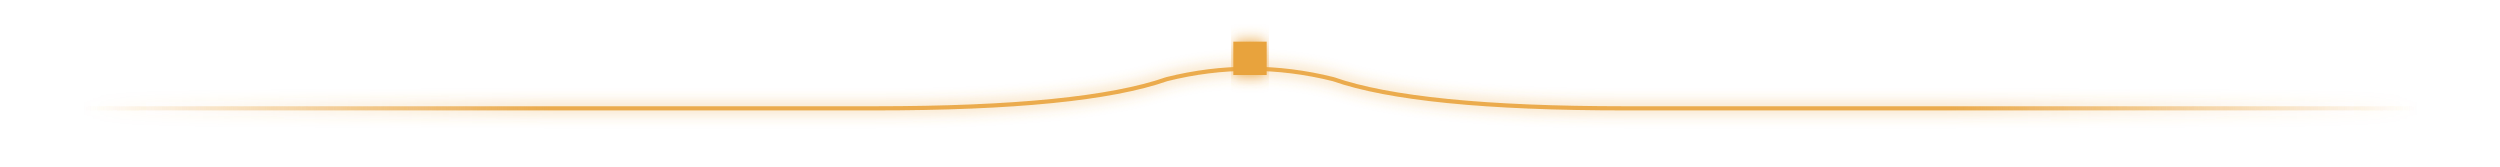
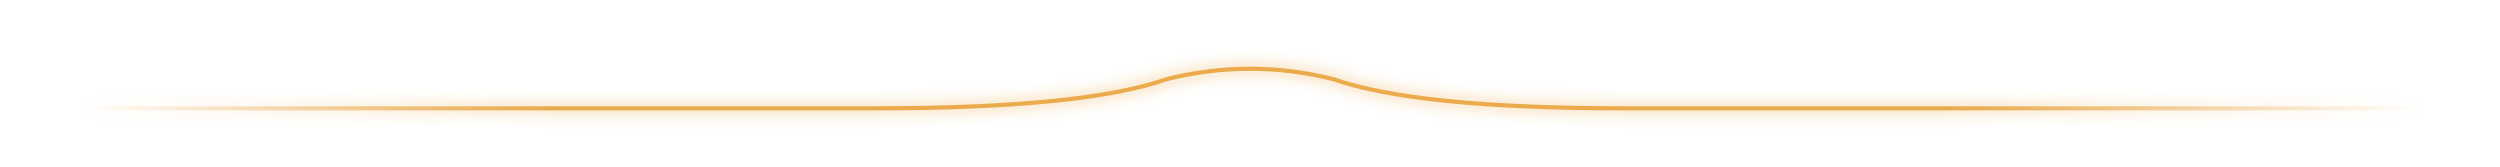
<svg xmlns="http://www.w3.org/2000/svg" width="1200" height="80" viewBox="0 0 1200 80">
  <defs>
    <filter id="glow" x="-5%" y="-100%" width="110%" height="300%">
      <feGaussianBlur stdDeviation="3.5" result="b" />
      <feMerge>
        <feMergeNode in="b" />
        <feMergeNode in="SourceGraphic" />
      </feMerge>
    </filter>
    <linearGradient id="fade" gradientUnits="userSpaceOnUse" x1="40" y1="0" x2="1160" y2="0">
      <stop offset="0" stop-color="#E8A33D" stop-opacity="0" />
      <stop offset="0.2" stop-color="#E8A33D" stop-opacity="0.9" />
      <stop offset="0.8" stop-color="#E8A33D" stop-opacity="0.9" />
      <stop offset="1" stop-color="#E8A33D" stop-opacity="0" />
    </linearGradient>
  </defs>
  <g filter="url(#glow)" fill="none">
    <path d="M40 52 L420 52 Q520 52 560 38 Q600 28 640 38 Q680 52 780 52 L1160 52" stroke="url(#fade)" stroke-width="2" />
  </g>
-   <g filter="url(#glow)">
-     <rect x="592" y="20" width="16" height="16" fill="#E8A33D" />
-   </g>
</svg>
